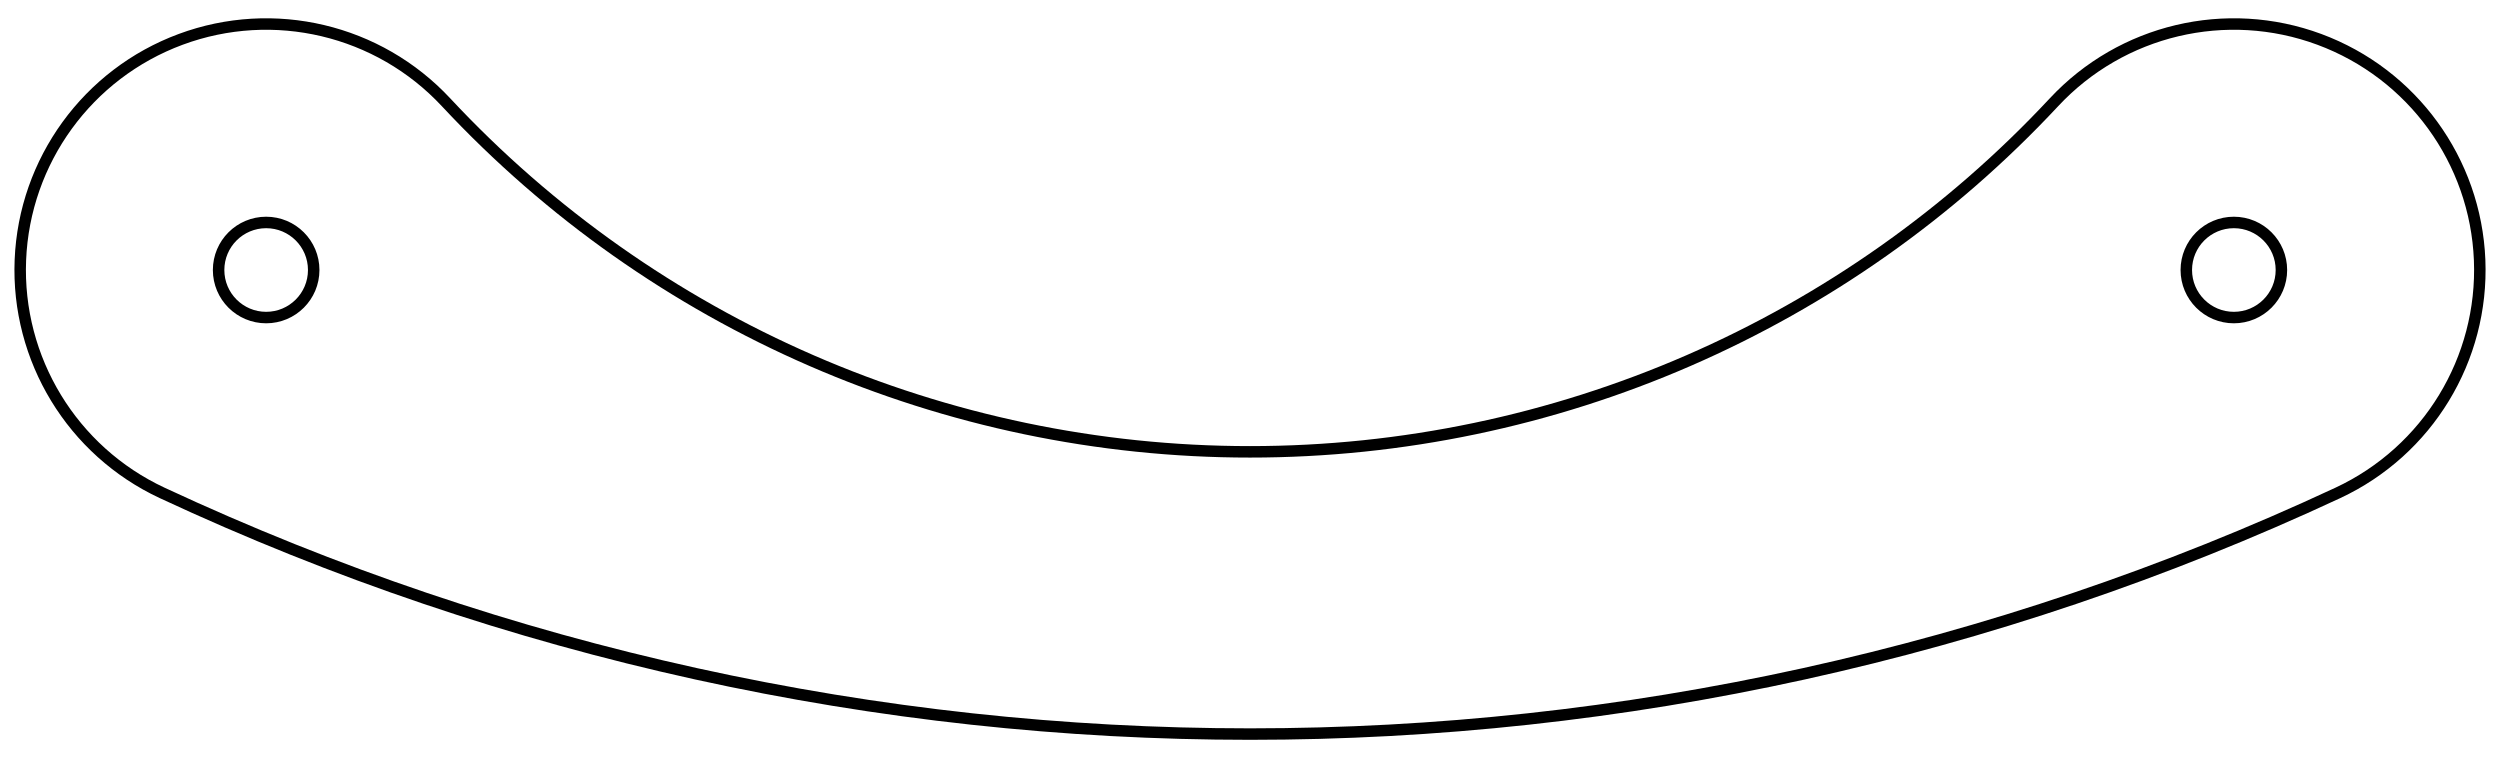
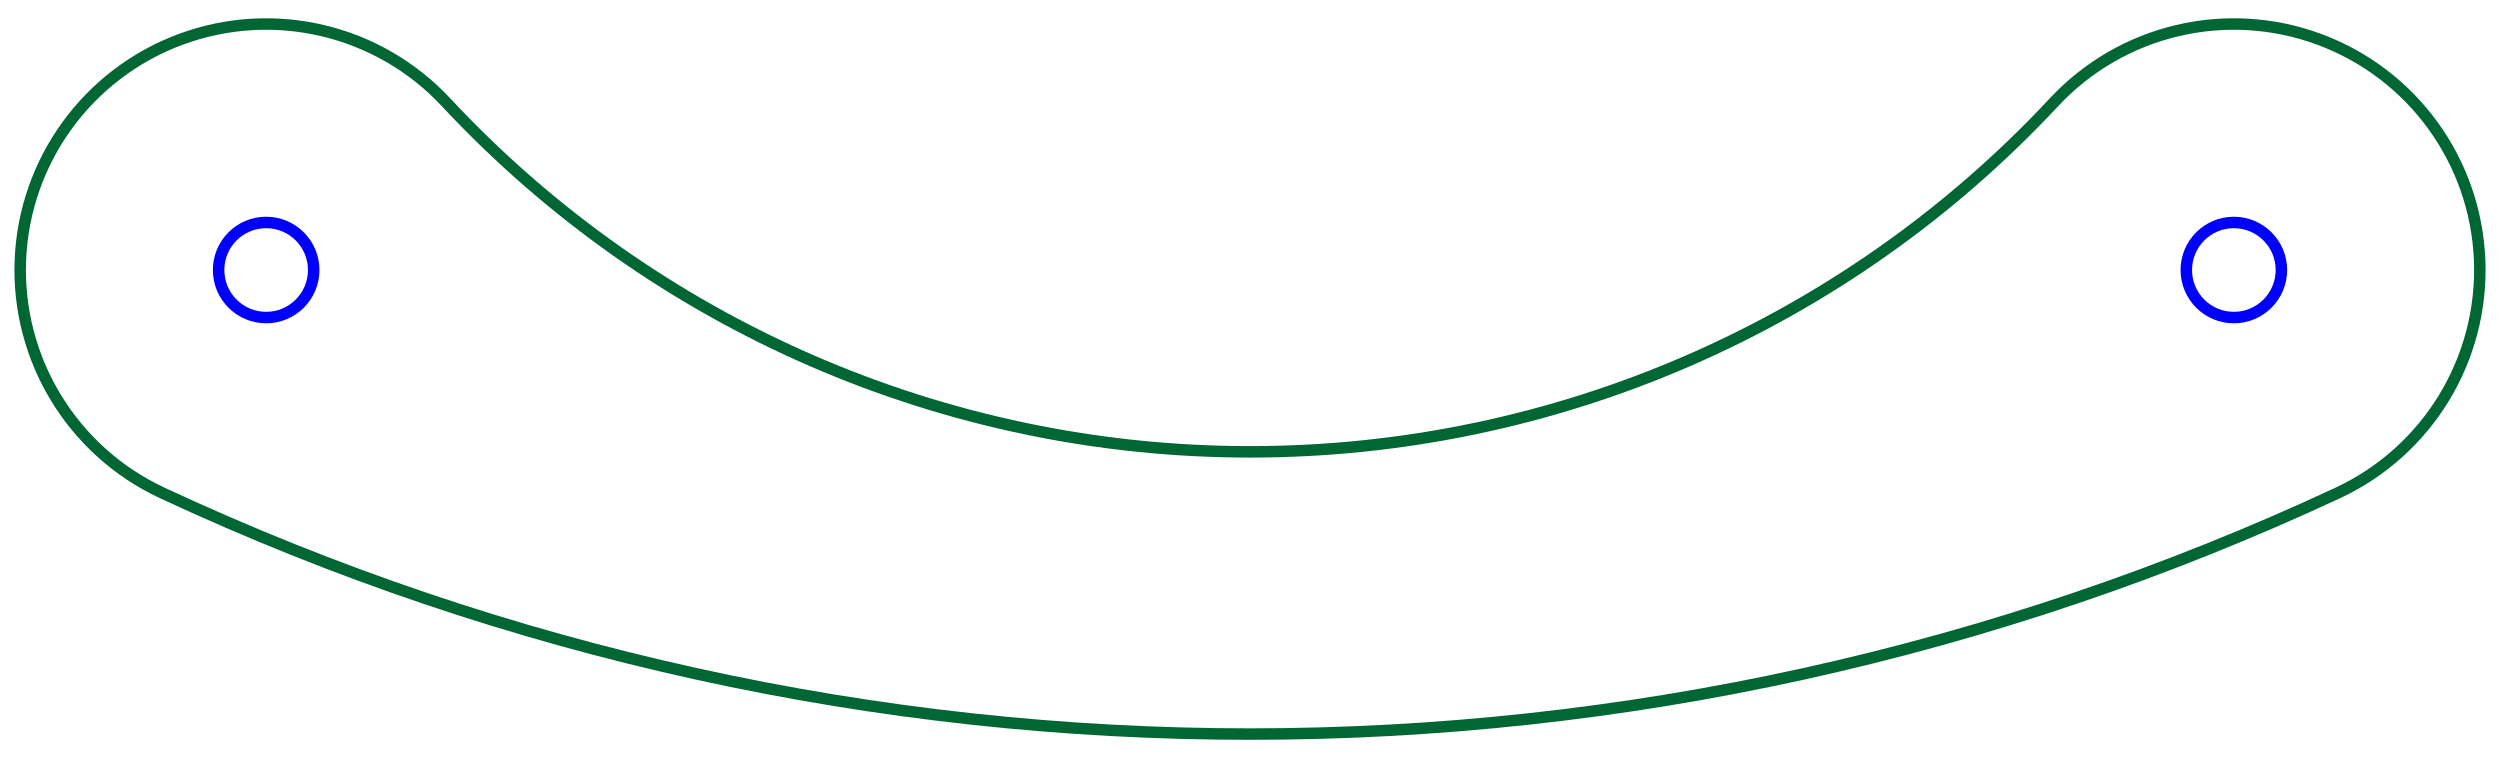
- <svg xmlns="http://www.w3.org/2000/svg" width="76.231mm" height="23.132mm" viewBox="0 0 76.231 23.132" version="1.1">
+ <svg xmlns="http://www.w3.org/2000/svg" width="76.231mm" height="23.132mm" viewBox="0 0 76.231 23.132" version="1.1" id="svg5076">
+   <defs id="defs5080" />
  <g id="Sketch009" transform="translate(-50.57929,114.4443) scale(1,-1)">
-     <circle cx="58.695" cy="106.211" r="1.45" stroke="#000000" stroke-width="0.35 px" style="stroke-width:0.35;stroke-miterlimit:4;stroke-dasharray:none;fill:none" />
-     <path id="Sketch009_w0001" d="M 64.18 111.326 A 7.5 7.5 0 1 1 55.525 99.414 A 78.486 78.486 0 0 1 121.865 99.414 A 7.5 7.5 0 1 1 113.21 111.326 A 33.52 33.52 0 0 0 64.18 111.326 " stroke="#000000" stroke-width="0.35 px" style="stroke-width:0.35;stroke-miterlimit:4;stroke-dasharray:none;fill:none;fill-rule: evenodd " />
-     <circle cx="118.695" cy="106.211" r="1.45" stroke="#000000" stroke-width="0.35 px" style="stroke-width:0.35;stroke-miterlimit:4;stroke-dasharray:none;fill:none" />
+     <circle cx="58.695" cy="106.211" r="1.45" stroke="#000000" stroke-width="0.35 px" style="stroke-width:0.35;stroke-miterlimit:4;stroke-dasharray:none;fill:none;stroke:#0000ff;stroke-opacity:1" id="circle5068" />
+     <path id="Sketch009_w0001" d="M 64.18 111.326 A 7.5 7.5 0 1 1 55.525 99.414 A 78.486 78.486 0 0 1 121.865 99.414 A 7.5 7.5 0 1 1 113.21 111.326 A 33.52 33.52 0 0 0 64.18 111.326 " stroke="#000000" stroke-width="0.35 px" style="stroke-width:0.35;stroke-miterlimit:4;stroke-dasharray:none;fill:none;fill-rule:evenodd;stroke:#006633;stroke-opacity:1" />
+     <circle cx="118.695" cy="106.211" r="1.45" stroke="#000000" stroke-width="0.35 px" style="stroke-width:0.35;stroke-miterlimit:4;stroke-dasharray:none;fill:none;stroke:#0000ff;stroke-opacity:1" id="circle5071" />
  </g>
</svg>
